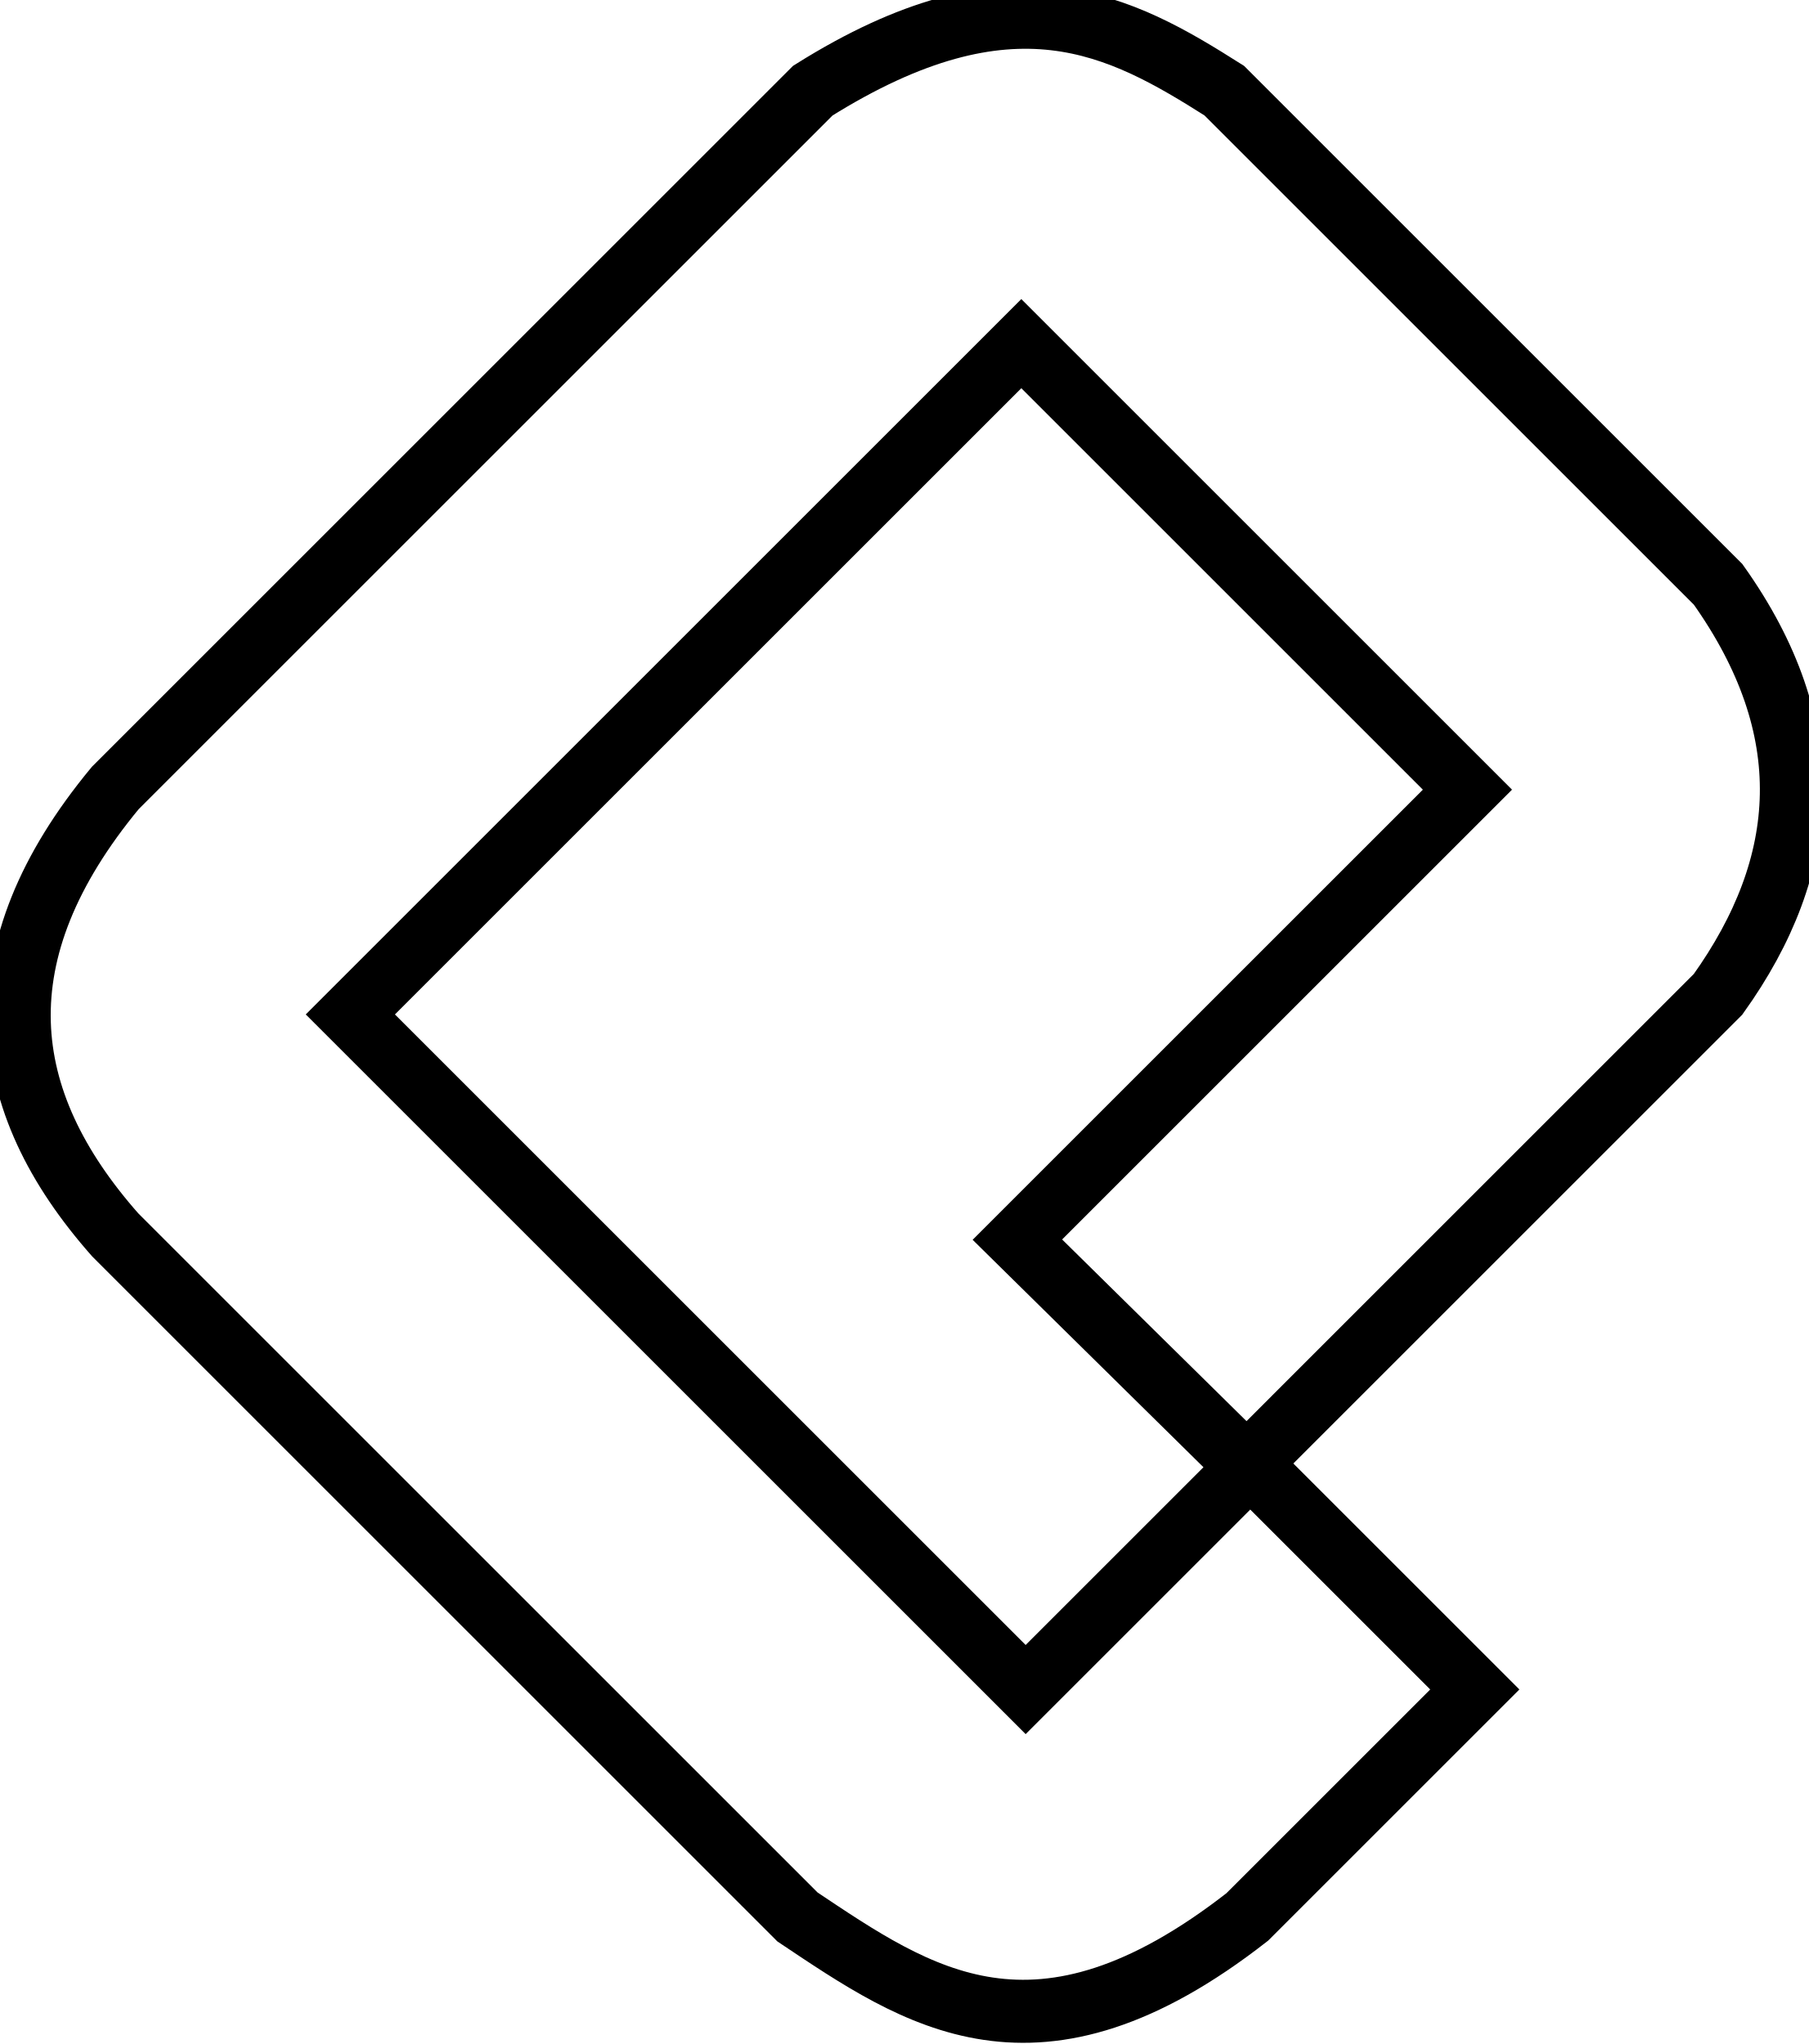
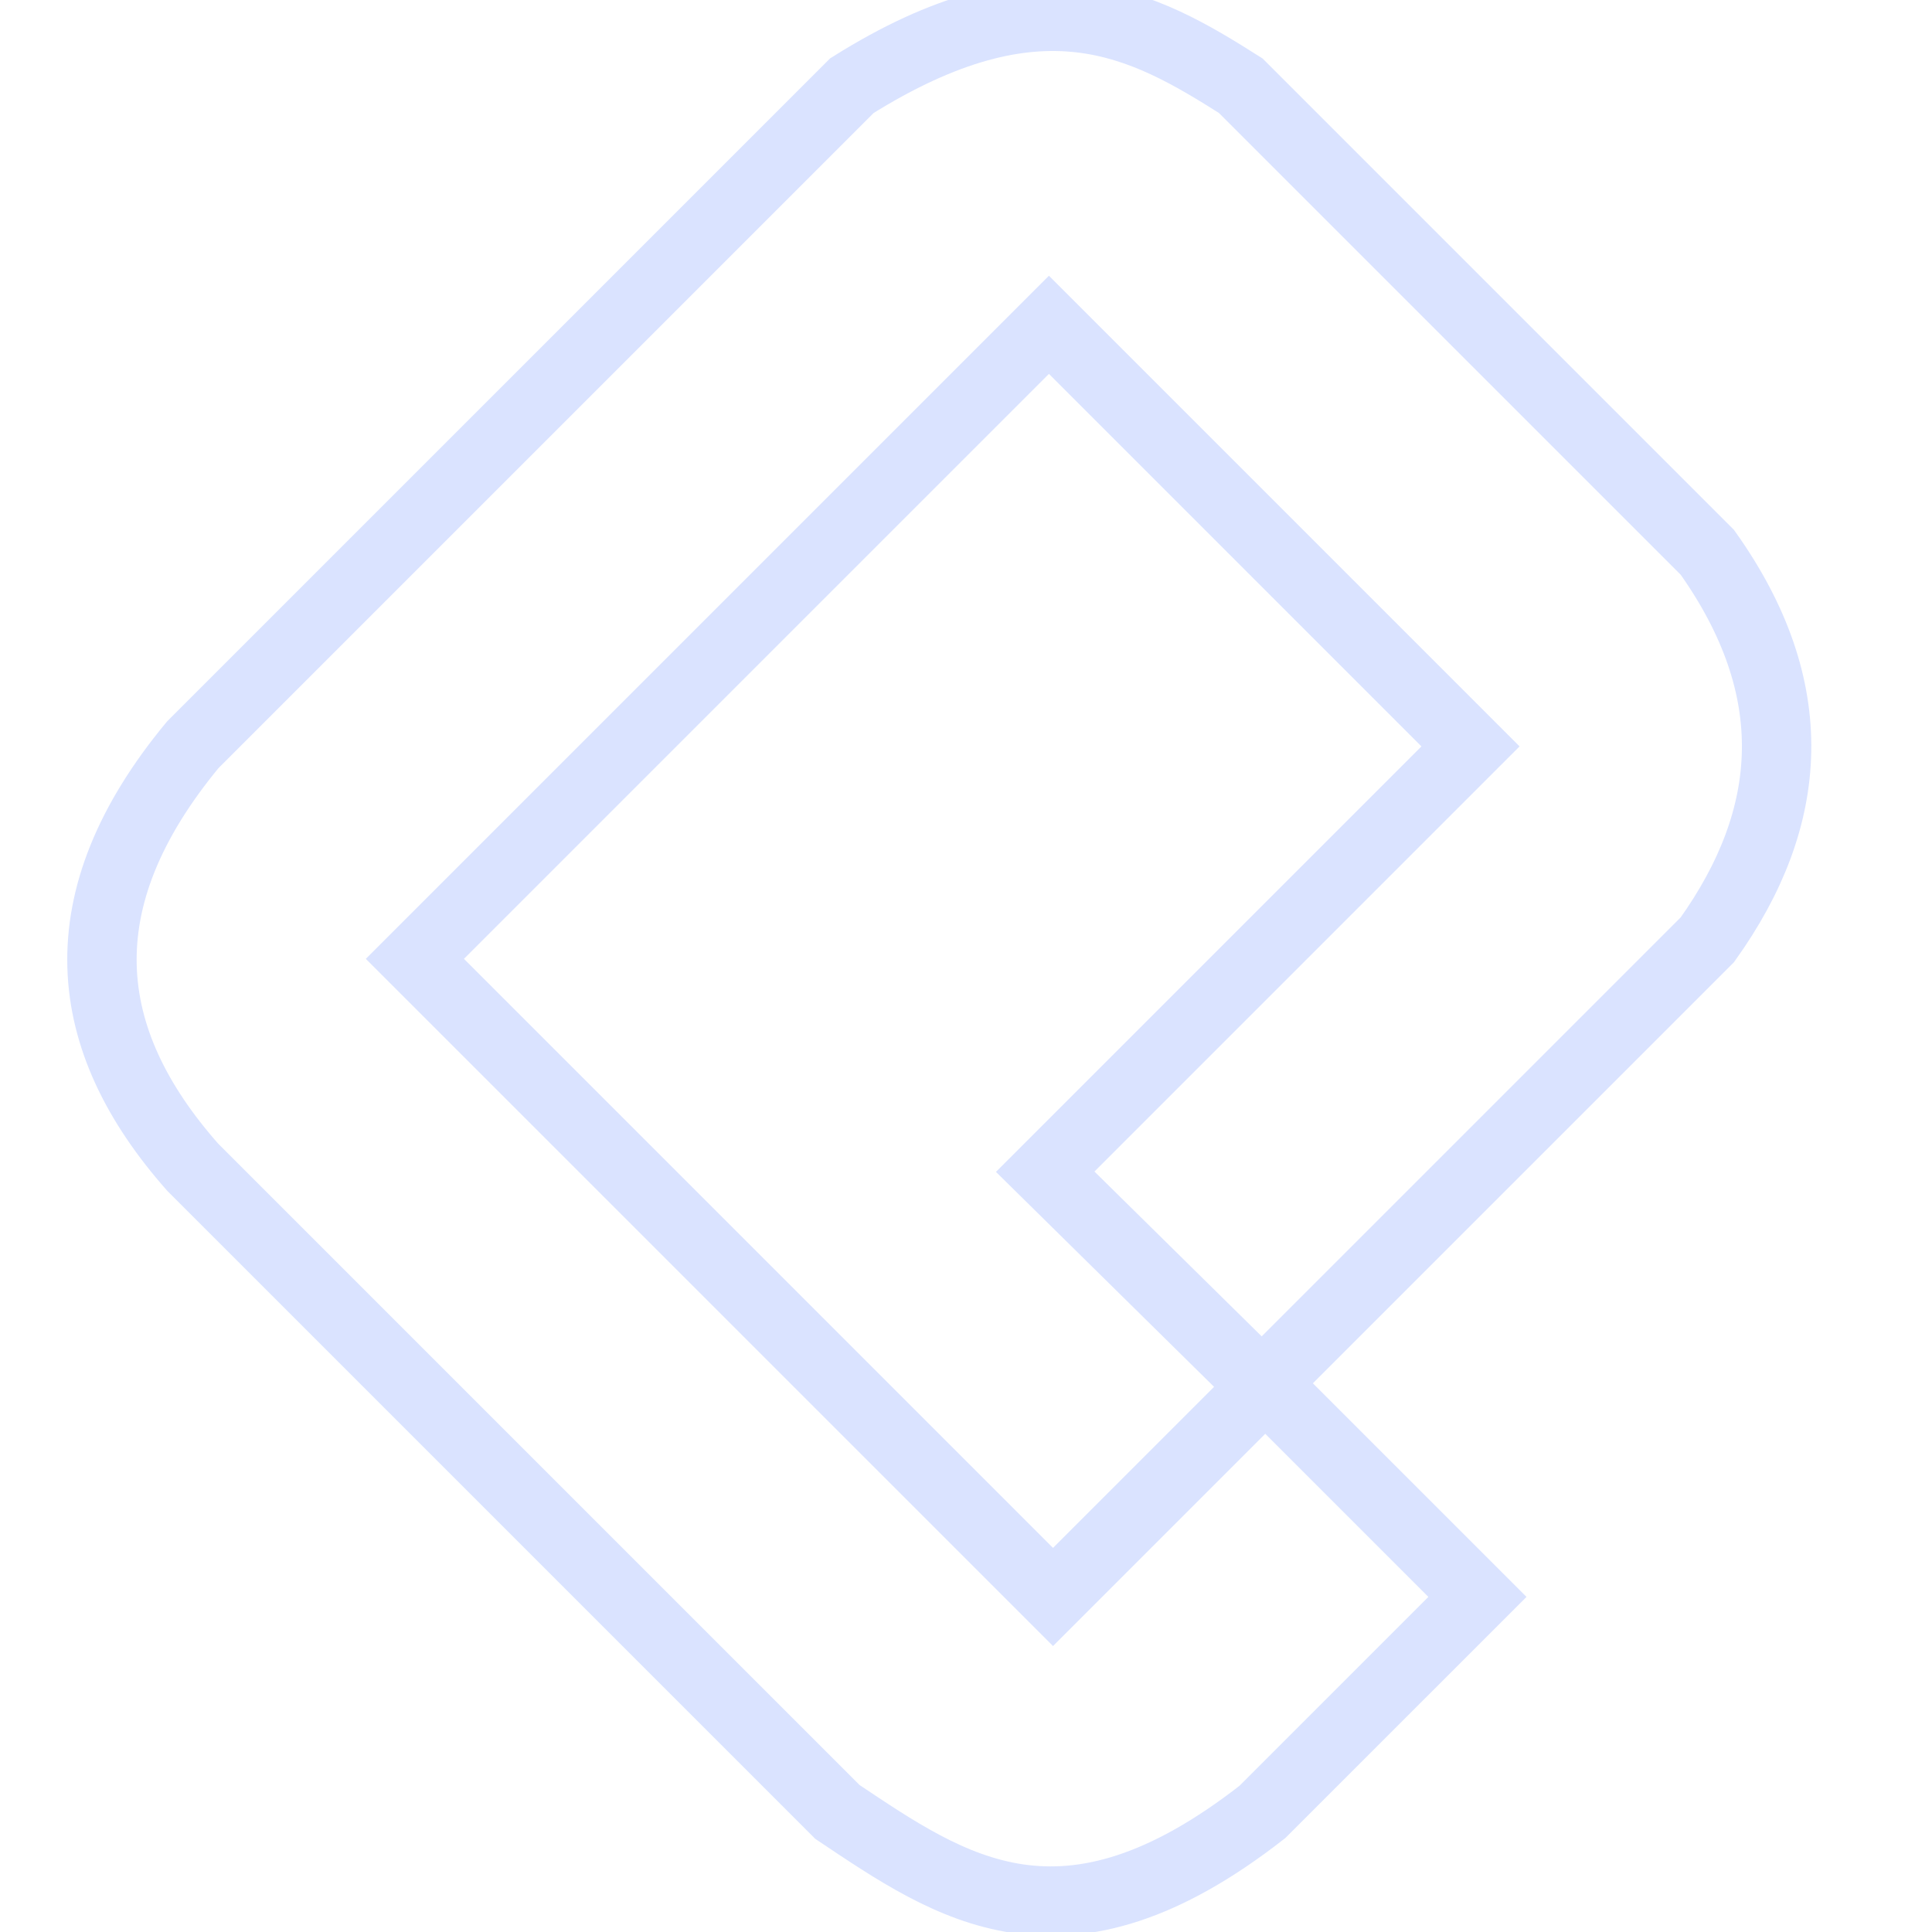
- <svg xmlns="http://www.w3.org/2000/svg" viewBox="0 0 453 512" version="1.1" id="svg4" width="453" height="512">
+ <svg xmlns="http://www.w3.org/2000/svg" viewBox="0 0 512 512" version="1.1" id="svg4" width="512" height="512">
  <defs id="defs8" />
-   <path style="fill:none;stroke:#000000;stroke-width:15.789;stroke-linecap:butt;stroke-linejoin:miter;stroke-miterlimit:4;stroke-dasharray:none;stroke-opacity:1" d="M 312.199,367.106 430.249,249.055 c 23.25,-32.528 25.679,-66.579 0,-102.688 L 306.595,22.713 c -26.085,-16.536 -53.004,-31.402 -103.058,0 L 28.877,197.372 c -34.185,41.3 -29.933,78.13 0,111.975 l 170.834,170.834 c 30.114,20.124 59.886,41.176 112.627,0 L 369.324,423.196 313.094,366.966 256.846,423.214 87.738,254.106 255.764,86.081 367.488,197.805 254.777,310.516 Z" id="path7022" />
+   <path style="fill:none;stroke:#dae3ff;stroke-width:18.389;stroke-linecap:butt;stroke-linejoin:miter;stroke-miterlimit:4;stroke-dasharray:none;stroke-opacity:1" d="M 334.409,367.106 452.46,249.055 c 23.25,-32.528 25.679,-66.579 0,-102.688 L 328.806,22.713 c -26.085,-16.536 -53.004,-31.402 -103.058,0 L 51.088,197.372 c -34.185,41.3 -29.933,78.13 0,111.975 L 221.922,480.181 c 30.114,20.124 59.886,41.176 112.627,0 L 391.535,423.196 335.305,366.966 279.057,423.214 109.949,254.106 277.975,86.081 389.699,197.805 276.988,310.516 Z" id="path7022" />
</svg>
